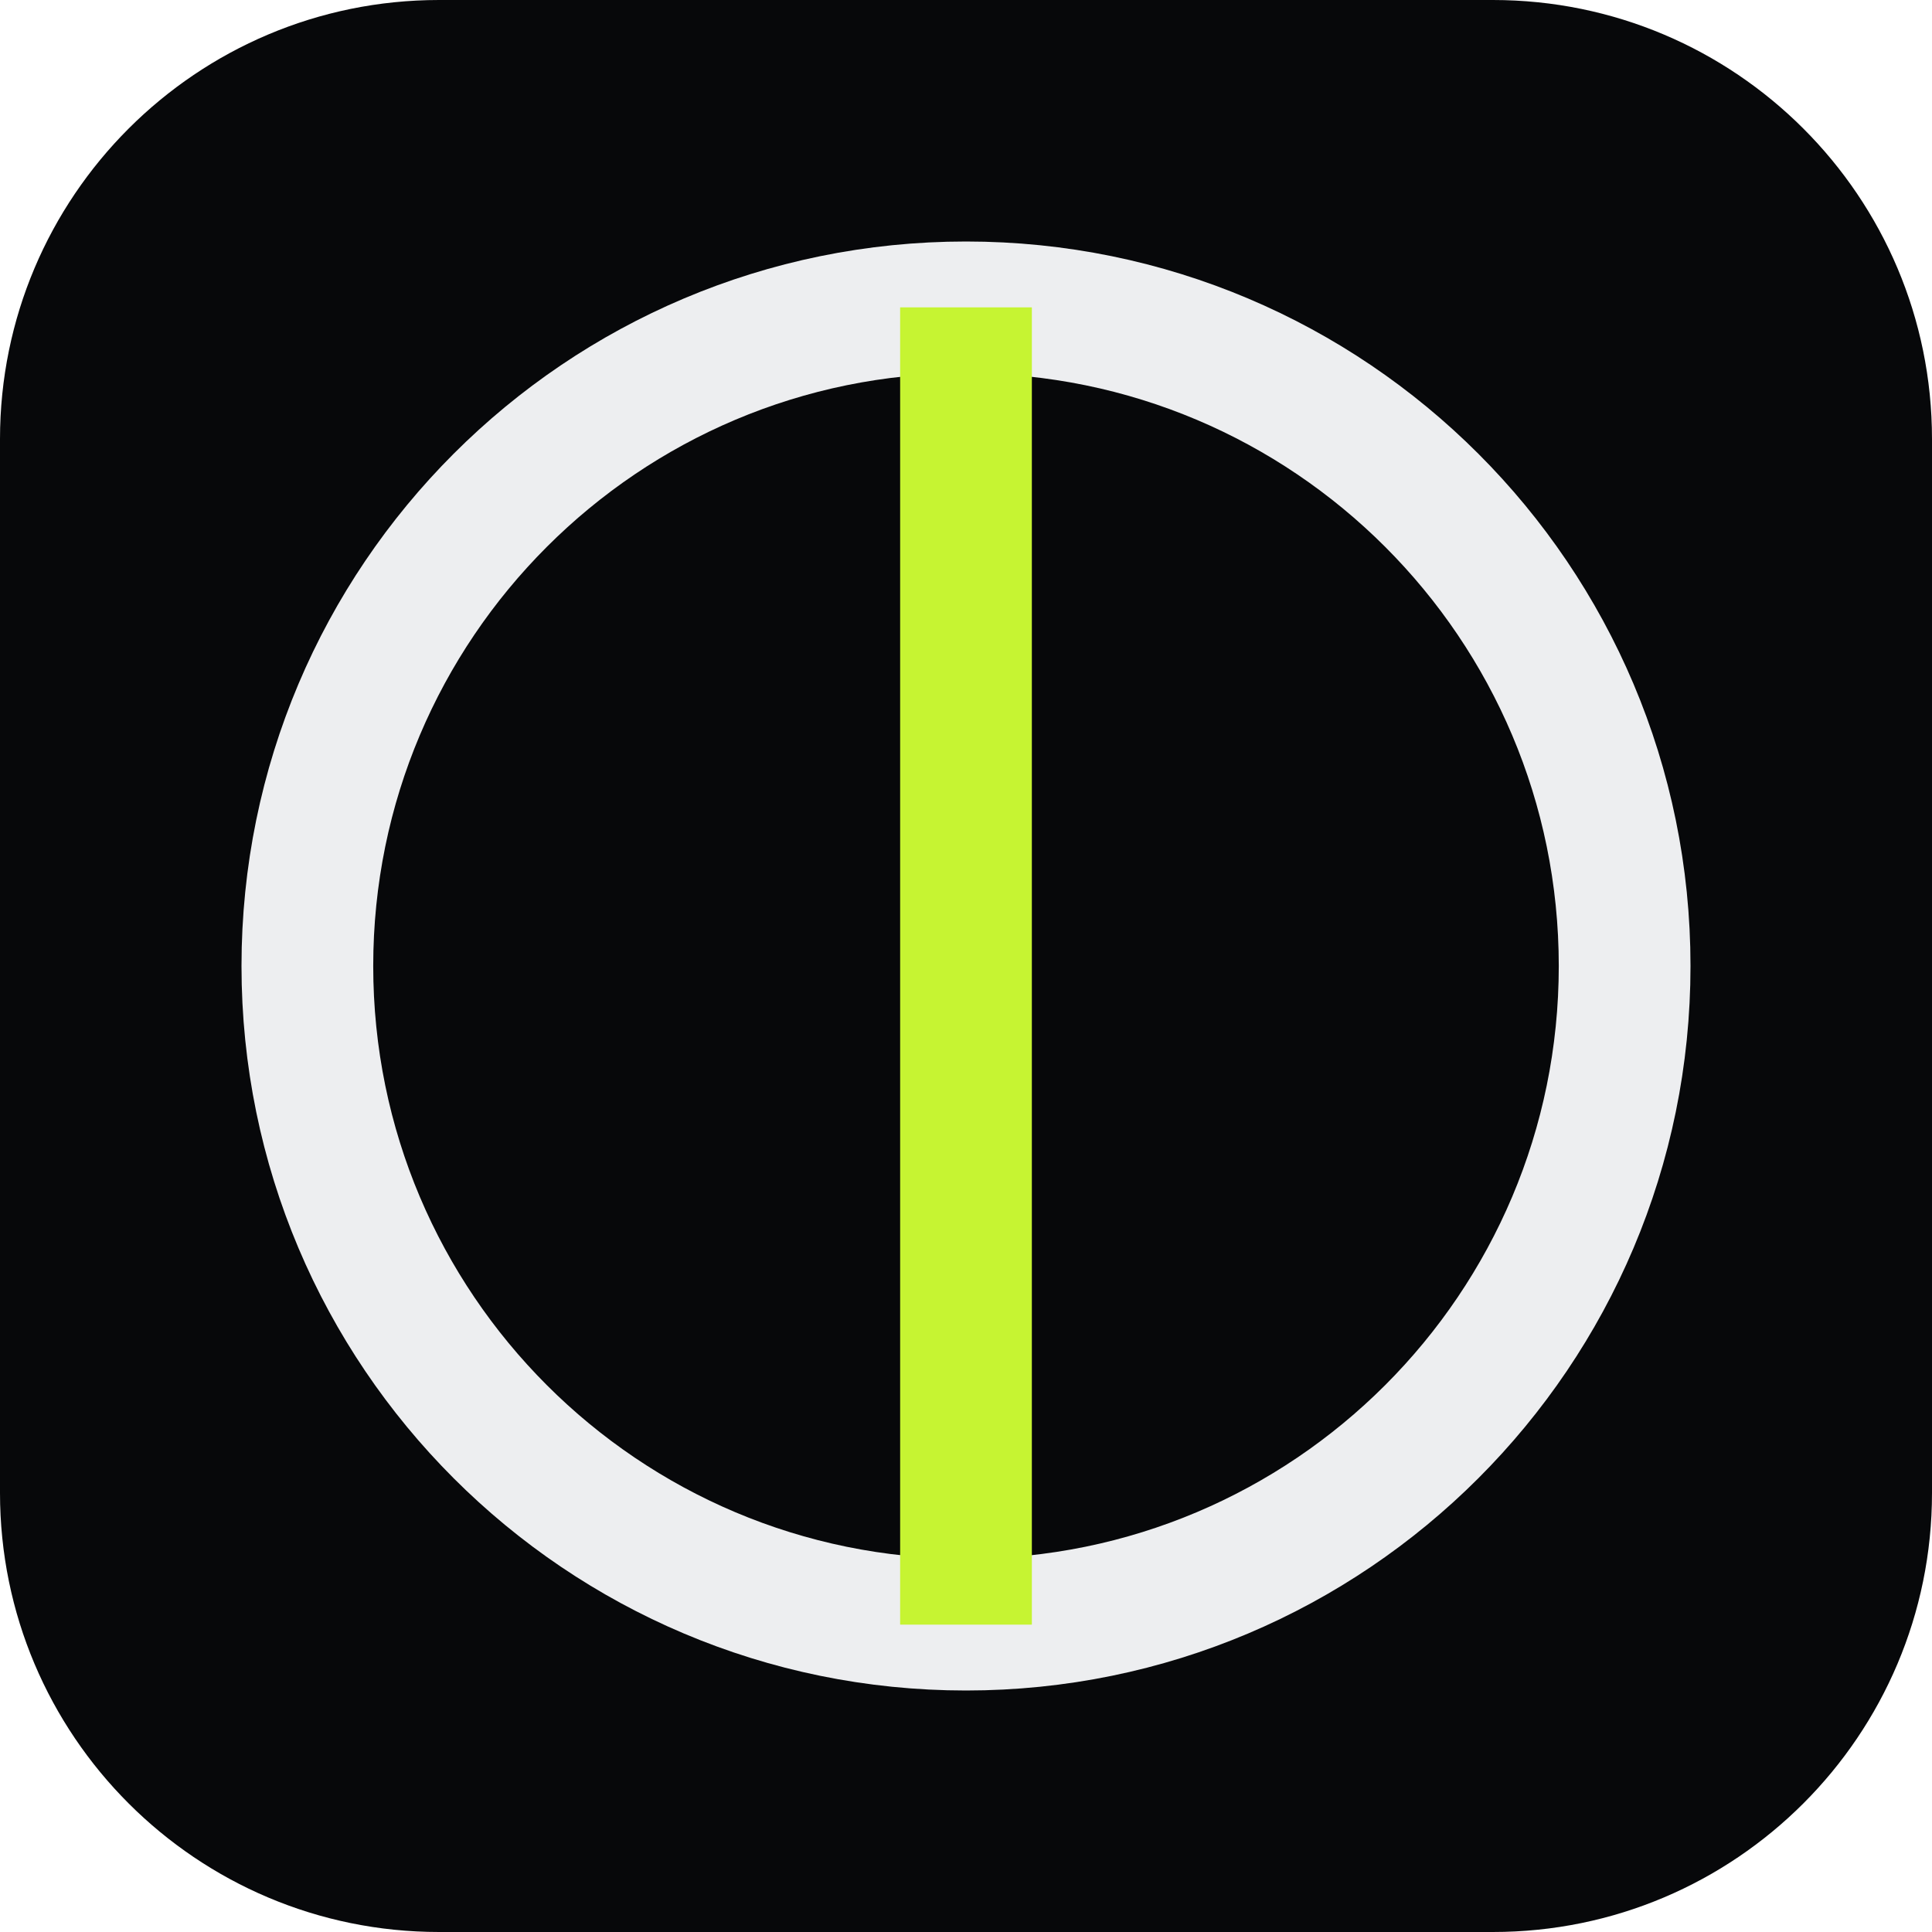
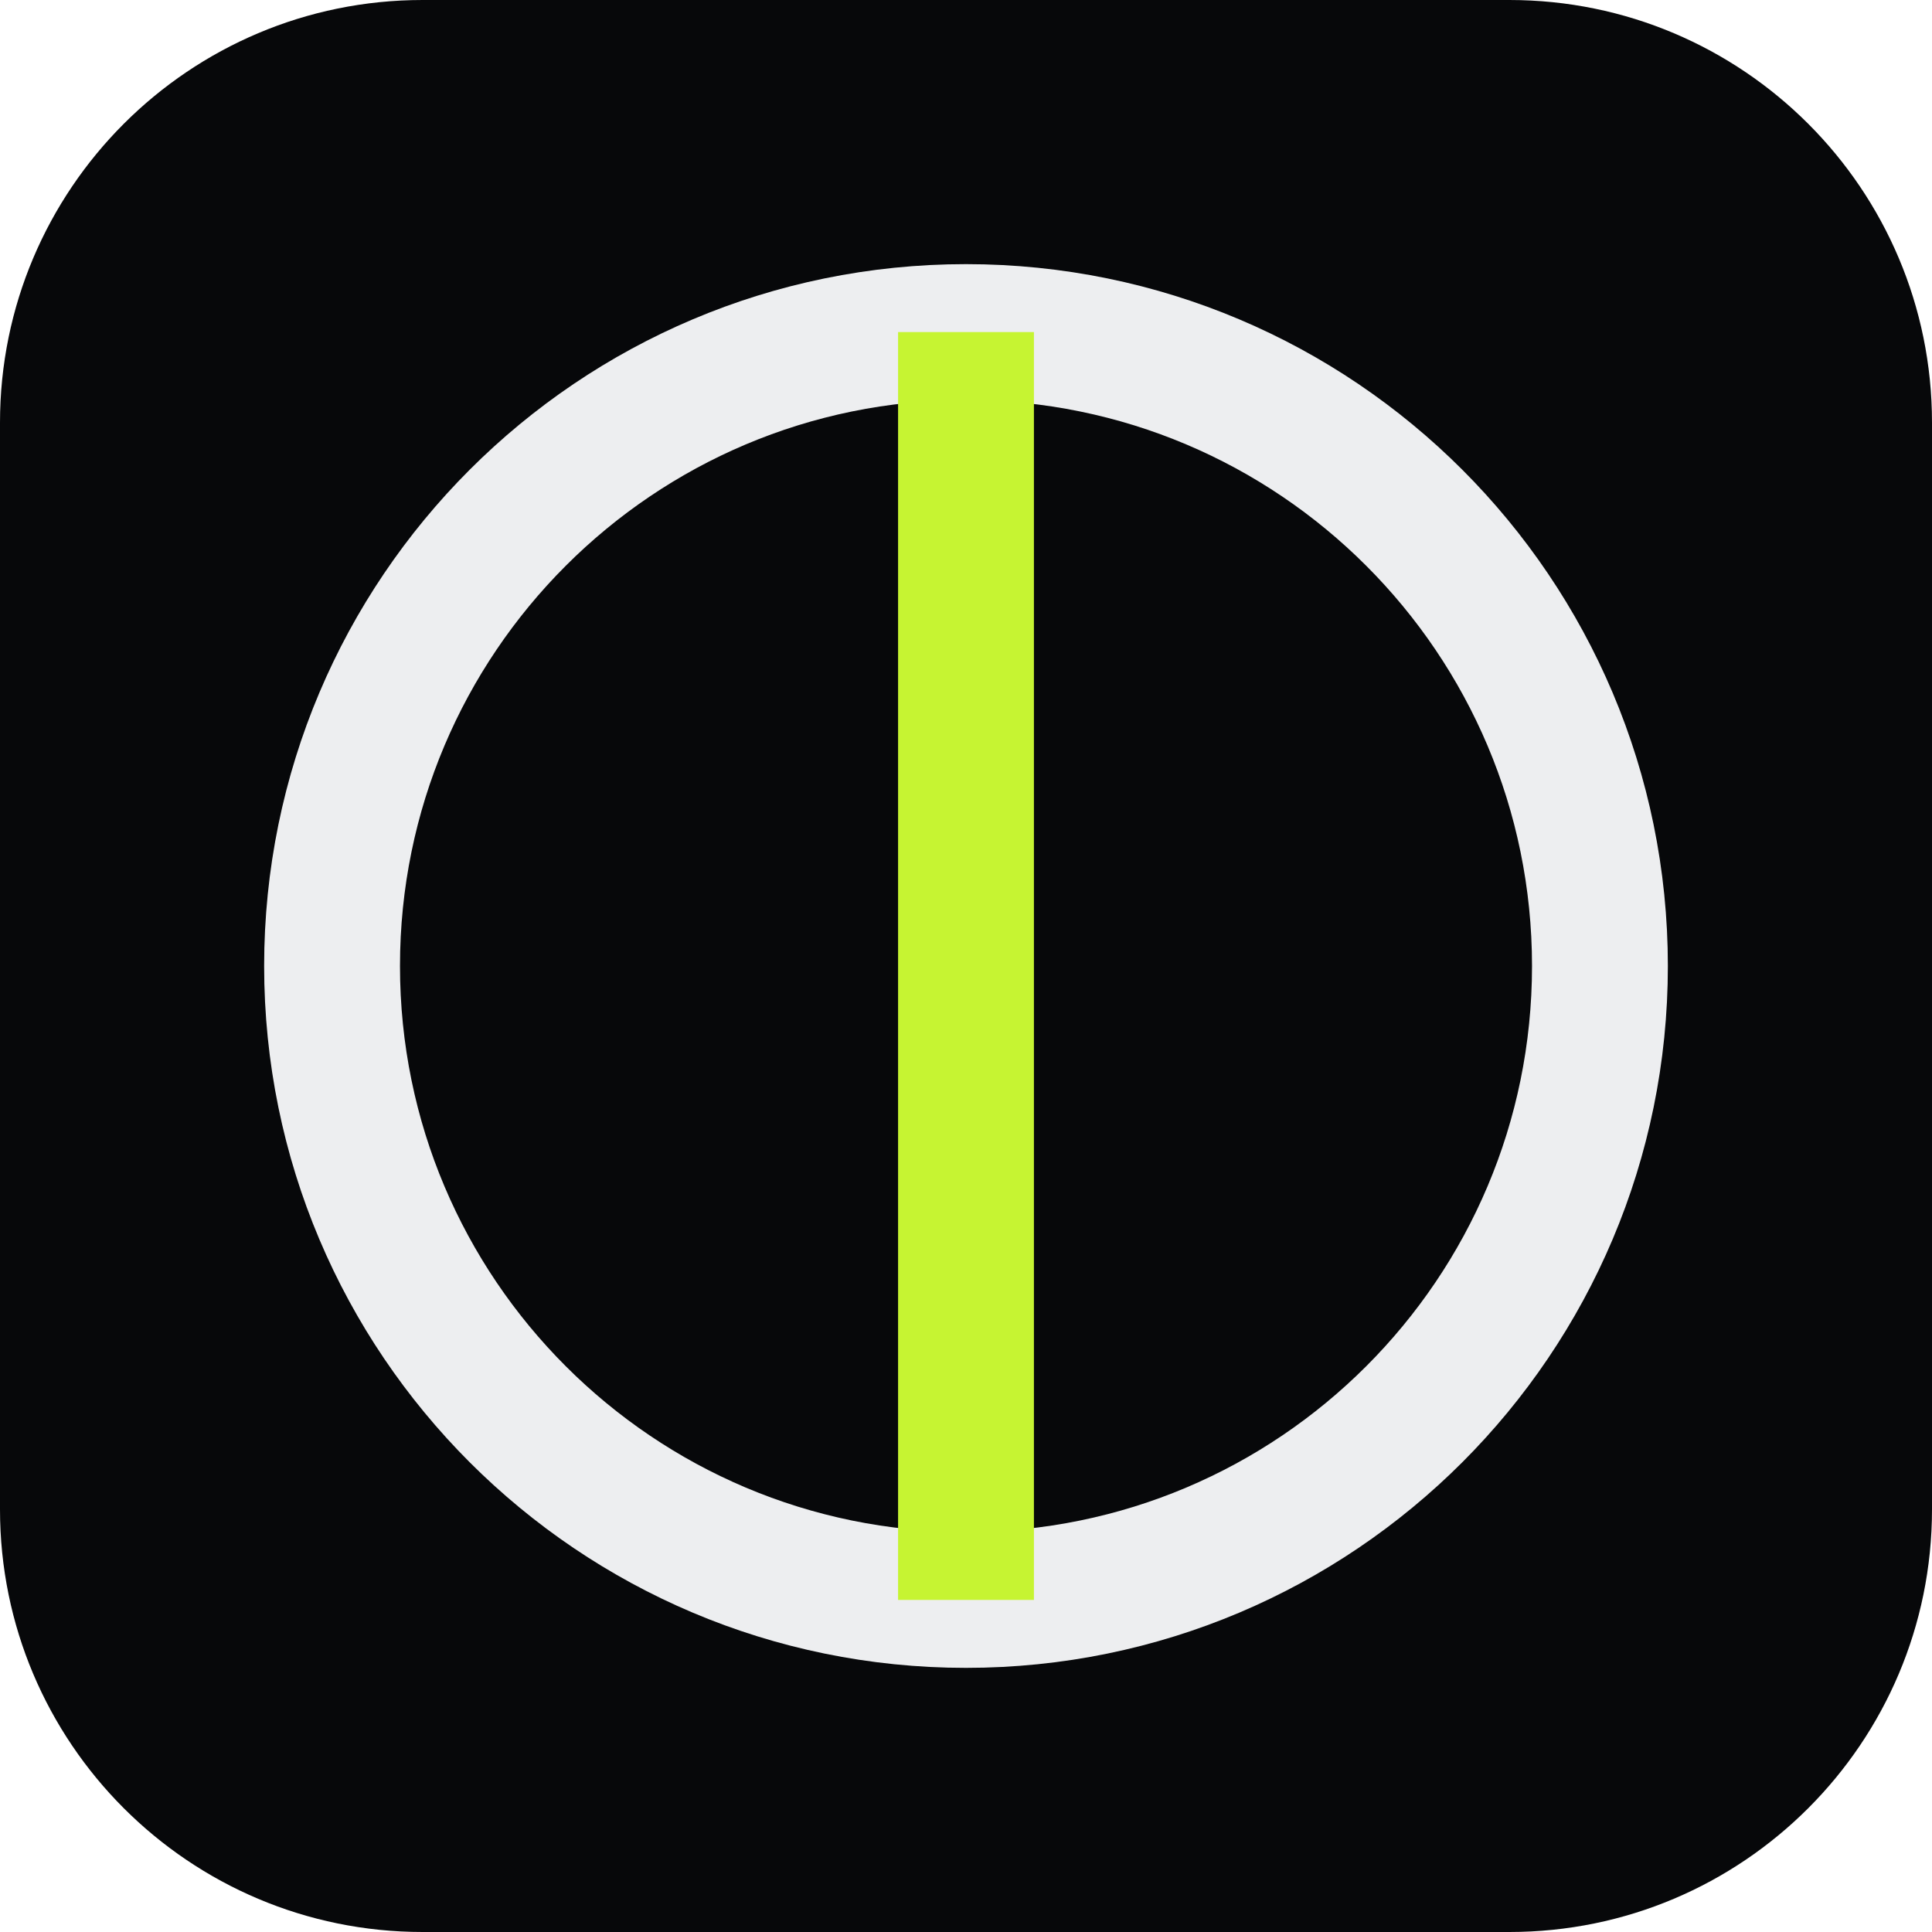
- <svg xmlns="http://www.w3.org/2000/svg" width="32" height="32" viewBox="0 0 22 22">
-   <rect width="22" height="22" rx="5" fill="#07080A" />
-   <circle cx="11" cy="11" r="7.5" fill="none" stroke="#EDEEF0" stroke-width="1.5" />
-   <line x1="11" y1="3.5" x2="11" y2="18.5" stroke="#C6F432" stroke-width="1.5" />
+ <svg xmlns="http://www.w3.org/2000/svg" width="32" height="32" viewBox="0 0 32 32">
+   <rect width="32" height="32" rx="7" fill="#07080A" />
+   <circle cx="16" cy="16" r="10.5" fill="none" stroke="#EDEEF0" stroke-width="2.25" />
+   <line x1="16" y1="5.5" x2="16" y2="26.5" stroke="#C6F432" stroke-width="2.25" />
</svg>
